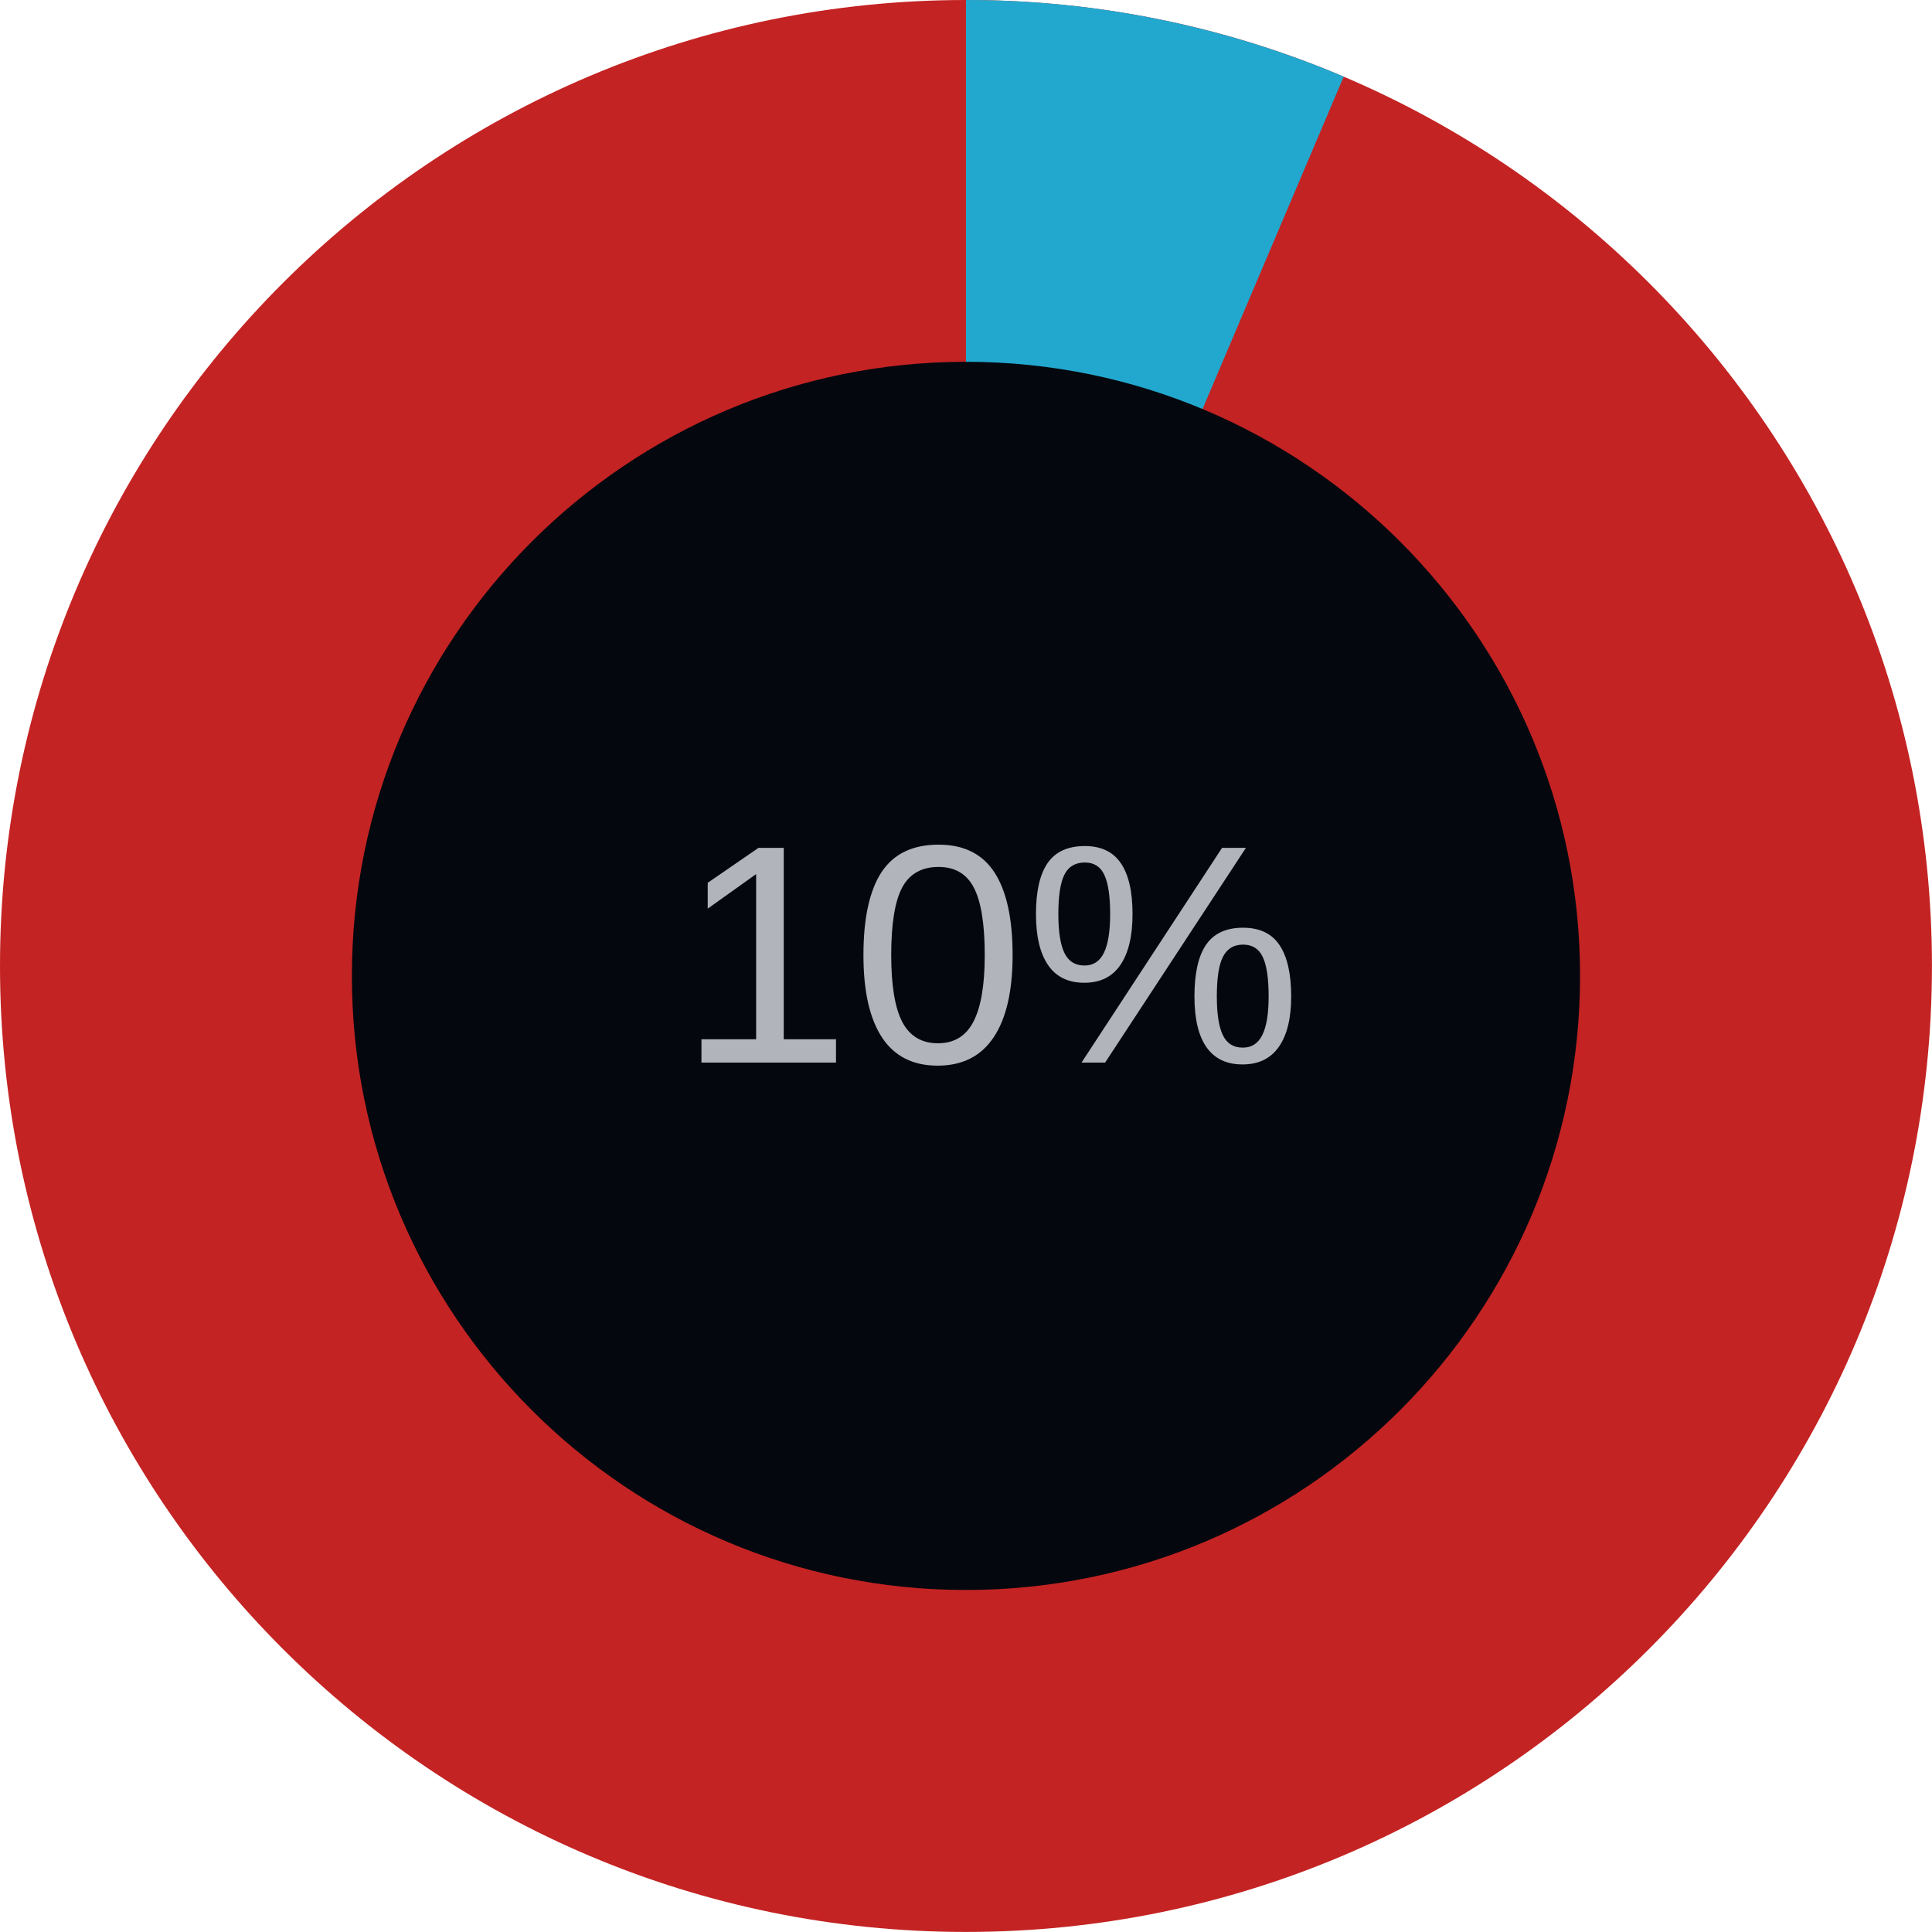
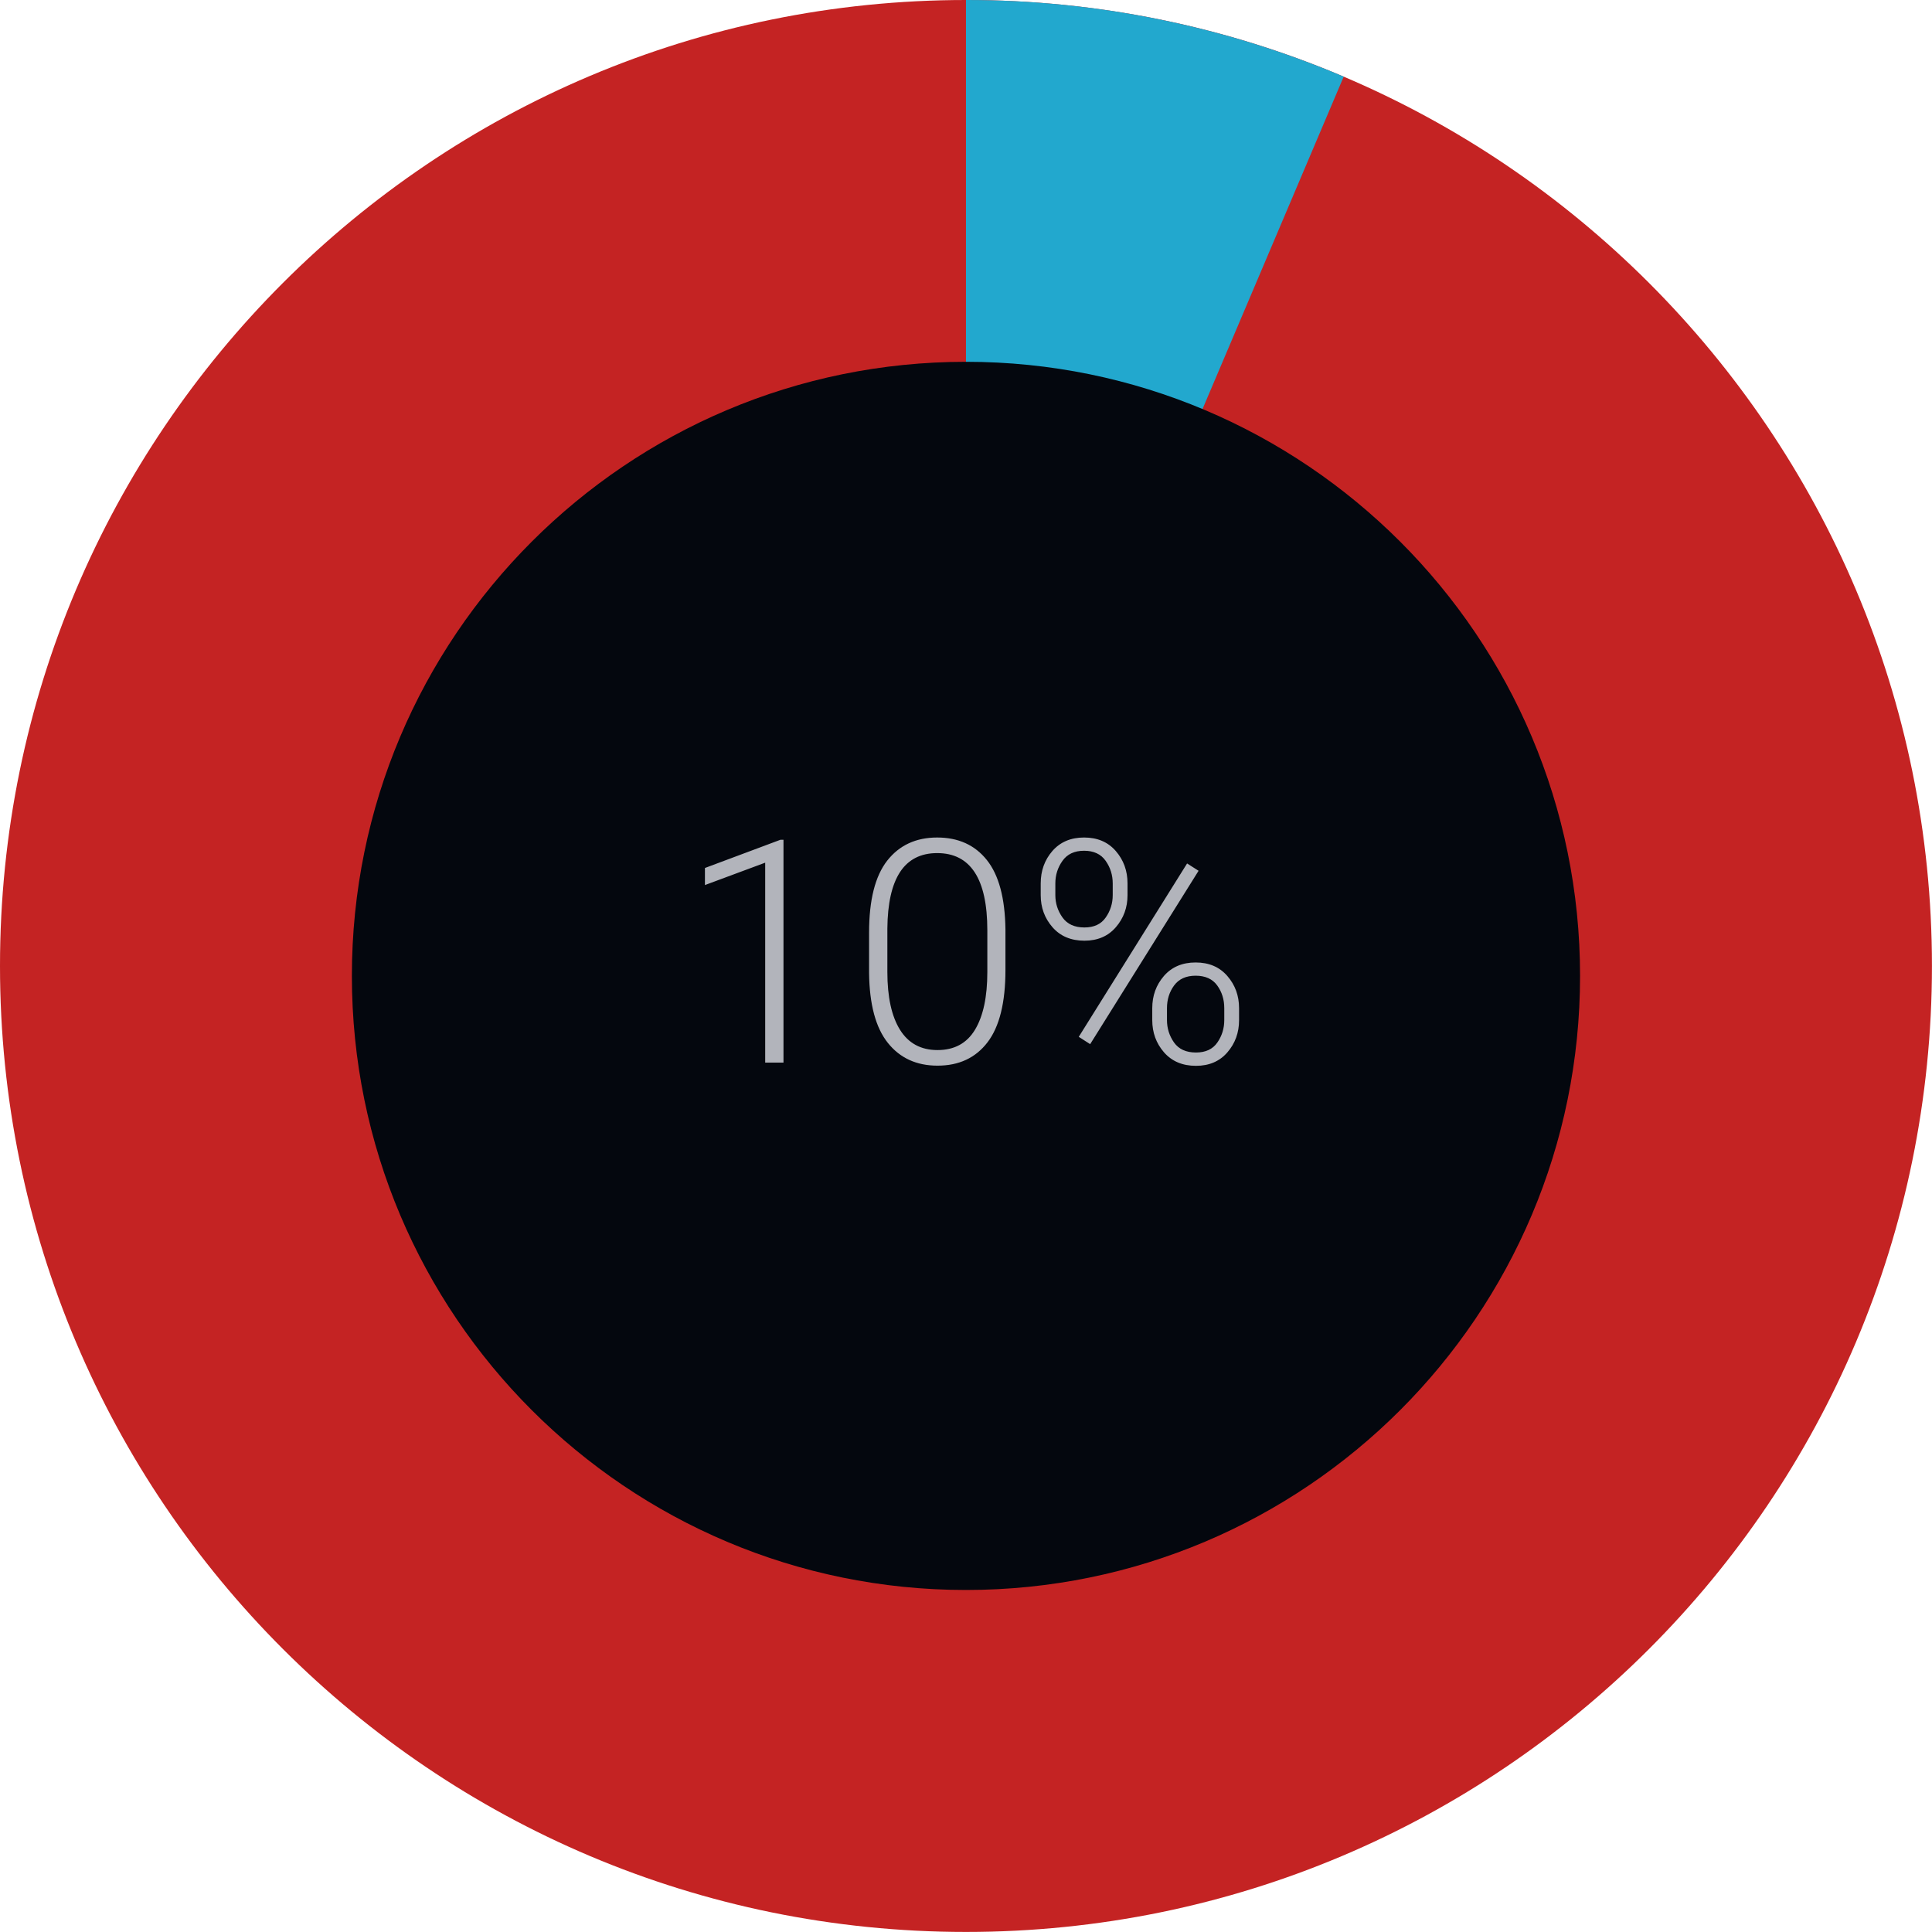
<svg xmlns="http://www.w3.org/2000/svg" viewBox="0 0 346.67 346.67">
  <defs>
    <style>
- 			.cls-1{fill:#c42323;}.cls-2{fill:#22a8ce;}.cls-3{fill:#04070e;}.cls-4{font-size:56px;fill:#b2b4bb;font-family:Arial, Arial;font-weight:300;}
+ 			.cls-1{fill:#c42323;}.cls-2{fill:#22a8ce;}.cls-3{fill:#04070e;}.cls-4{font-size:56px;fill:#b2b4bb;font-family:Roboto-Light, Roboto;font-weight:300;}
		</style>
  </defs>
  <g id="Layer_2" data-name="Layer 2">
    <g id="Layer_3" data-name="Layer 3">
      <circle class="cls-1" cx="173.33" cy="173.33" r="173.33" />
      <path class="cls-2" d="M173.33,0V173.33L241.11,13.75A172.86,172.86,0,0,0,173.33,0Z" />
      <circle class="cls-3" cx="173.33" cy="175.11" r="110.19" />
      <text class="cls-4" transform="translate(121.6 190.67)">
				10%
			</text>
    </g>
  </g>
</svg>
